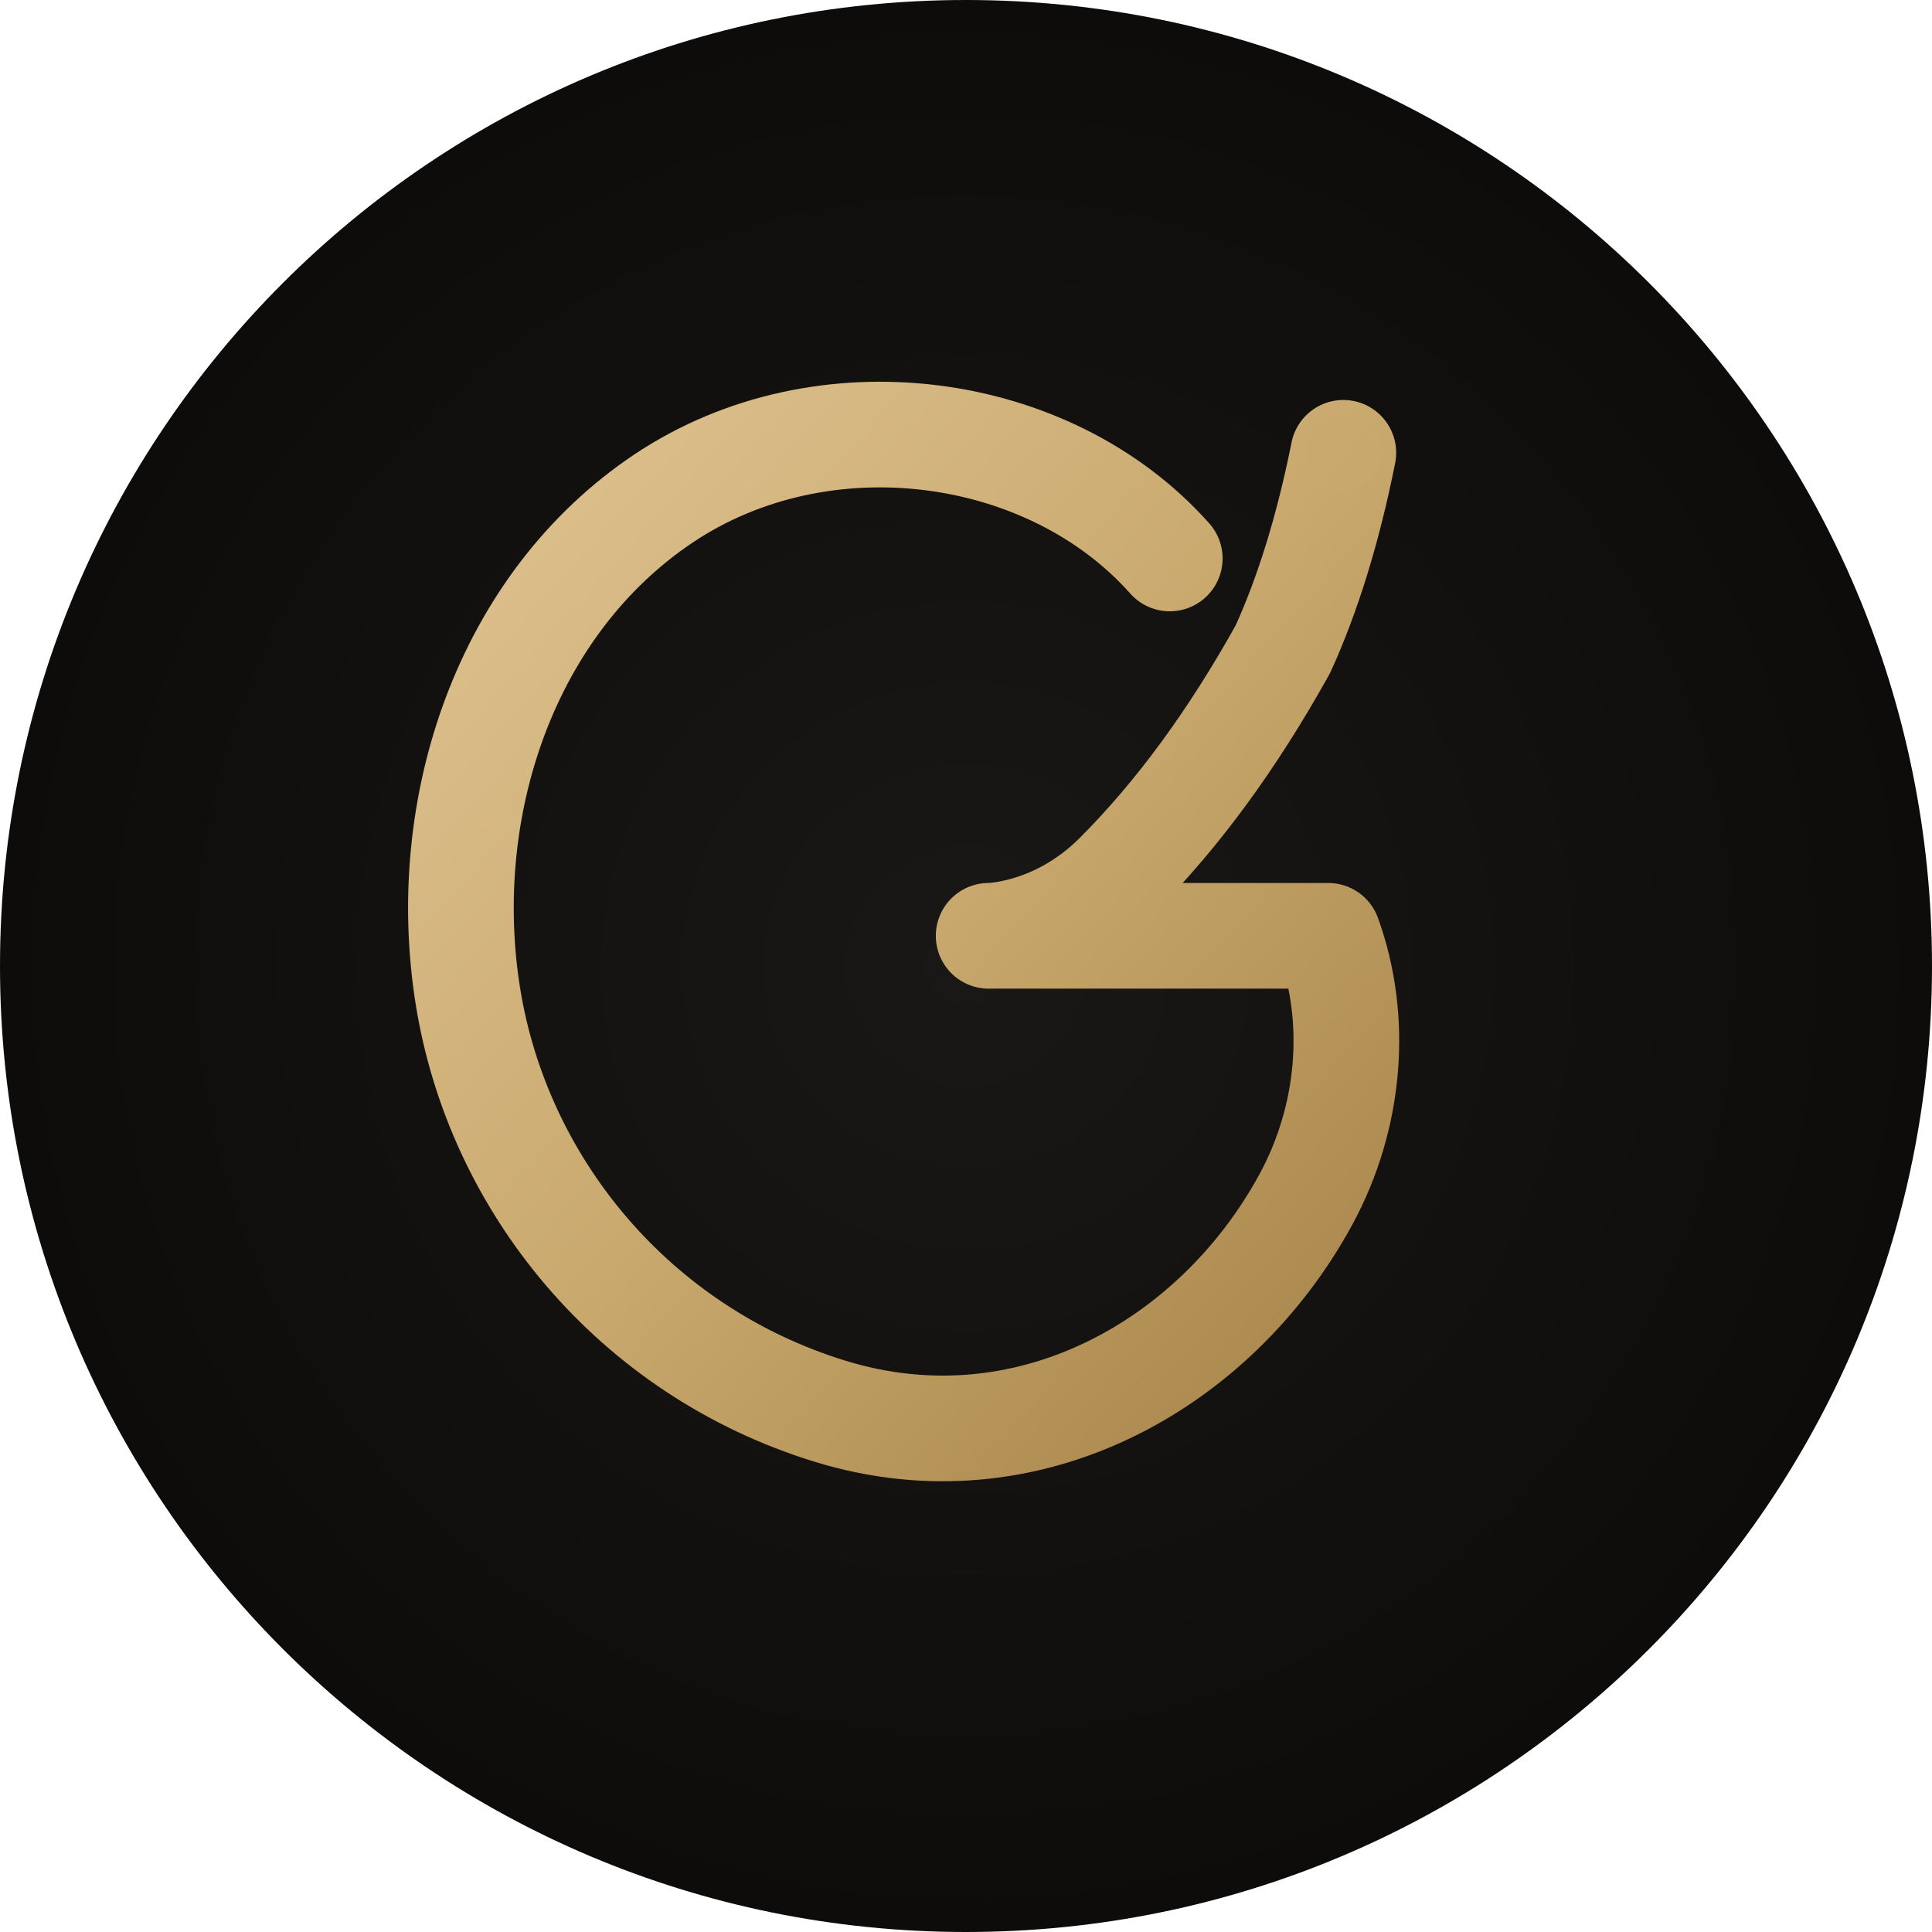
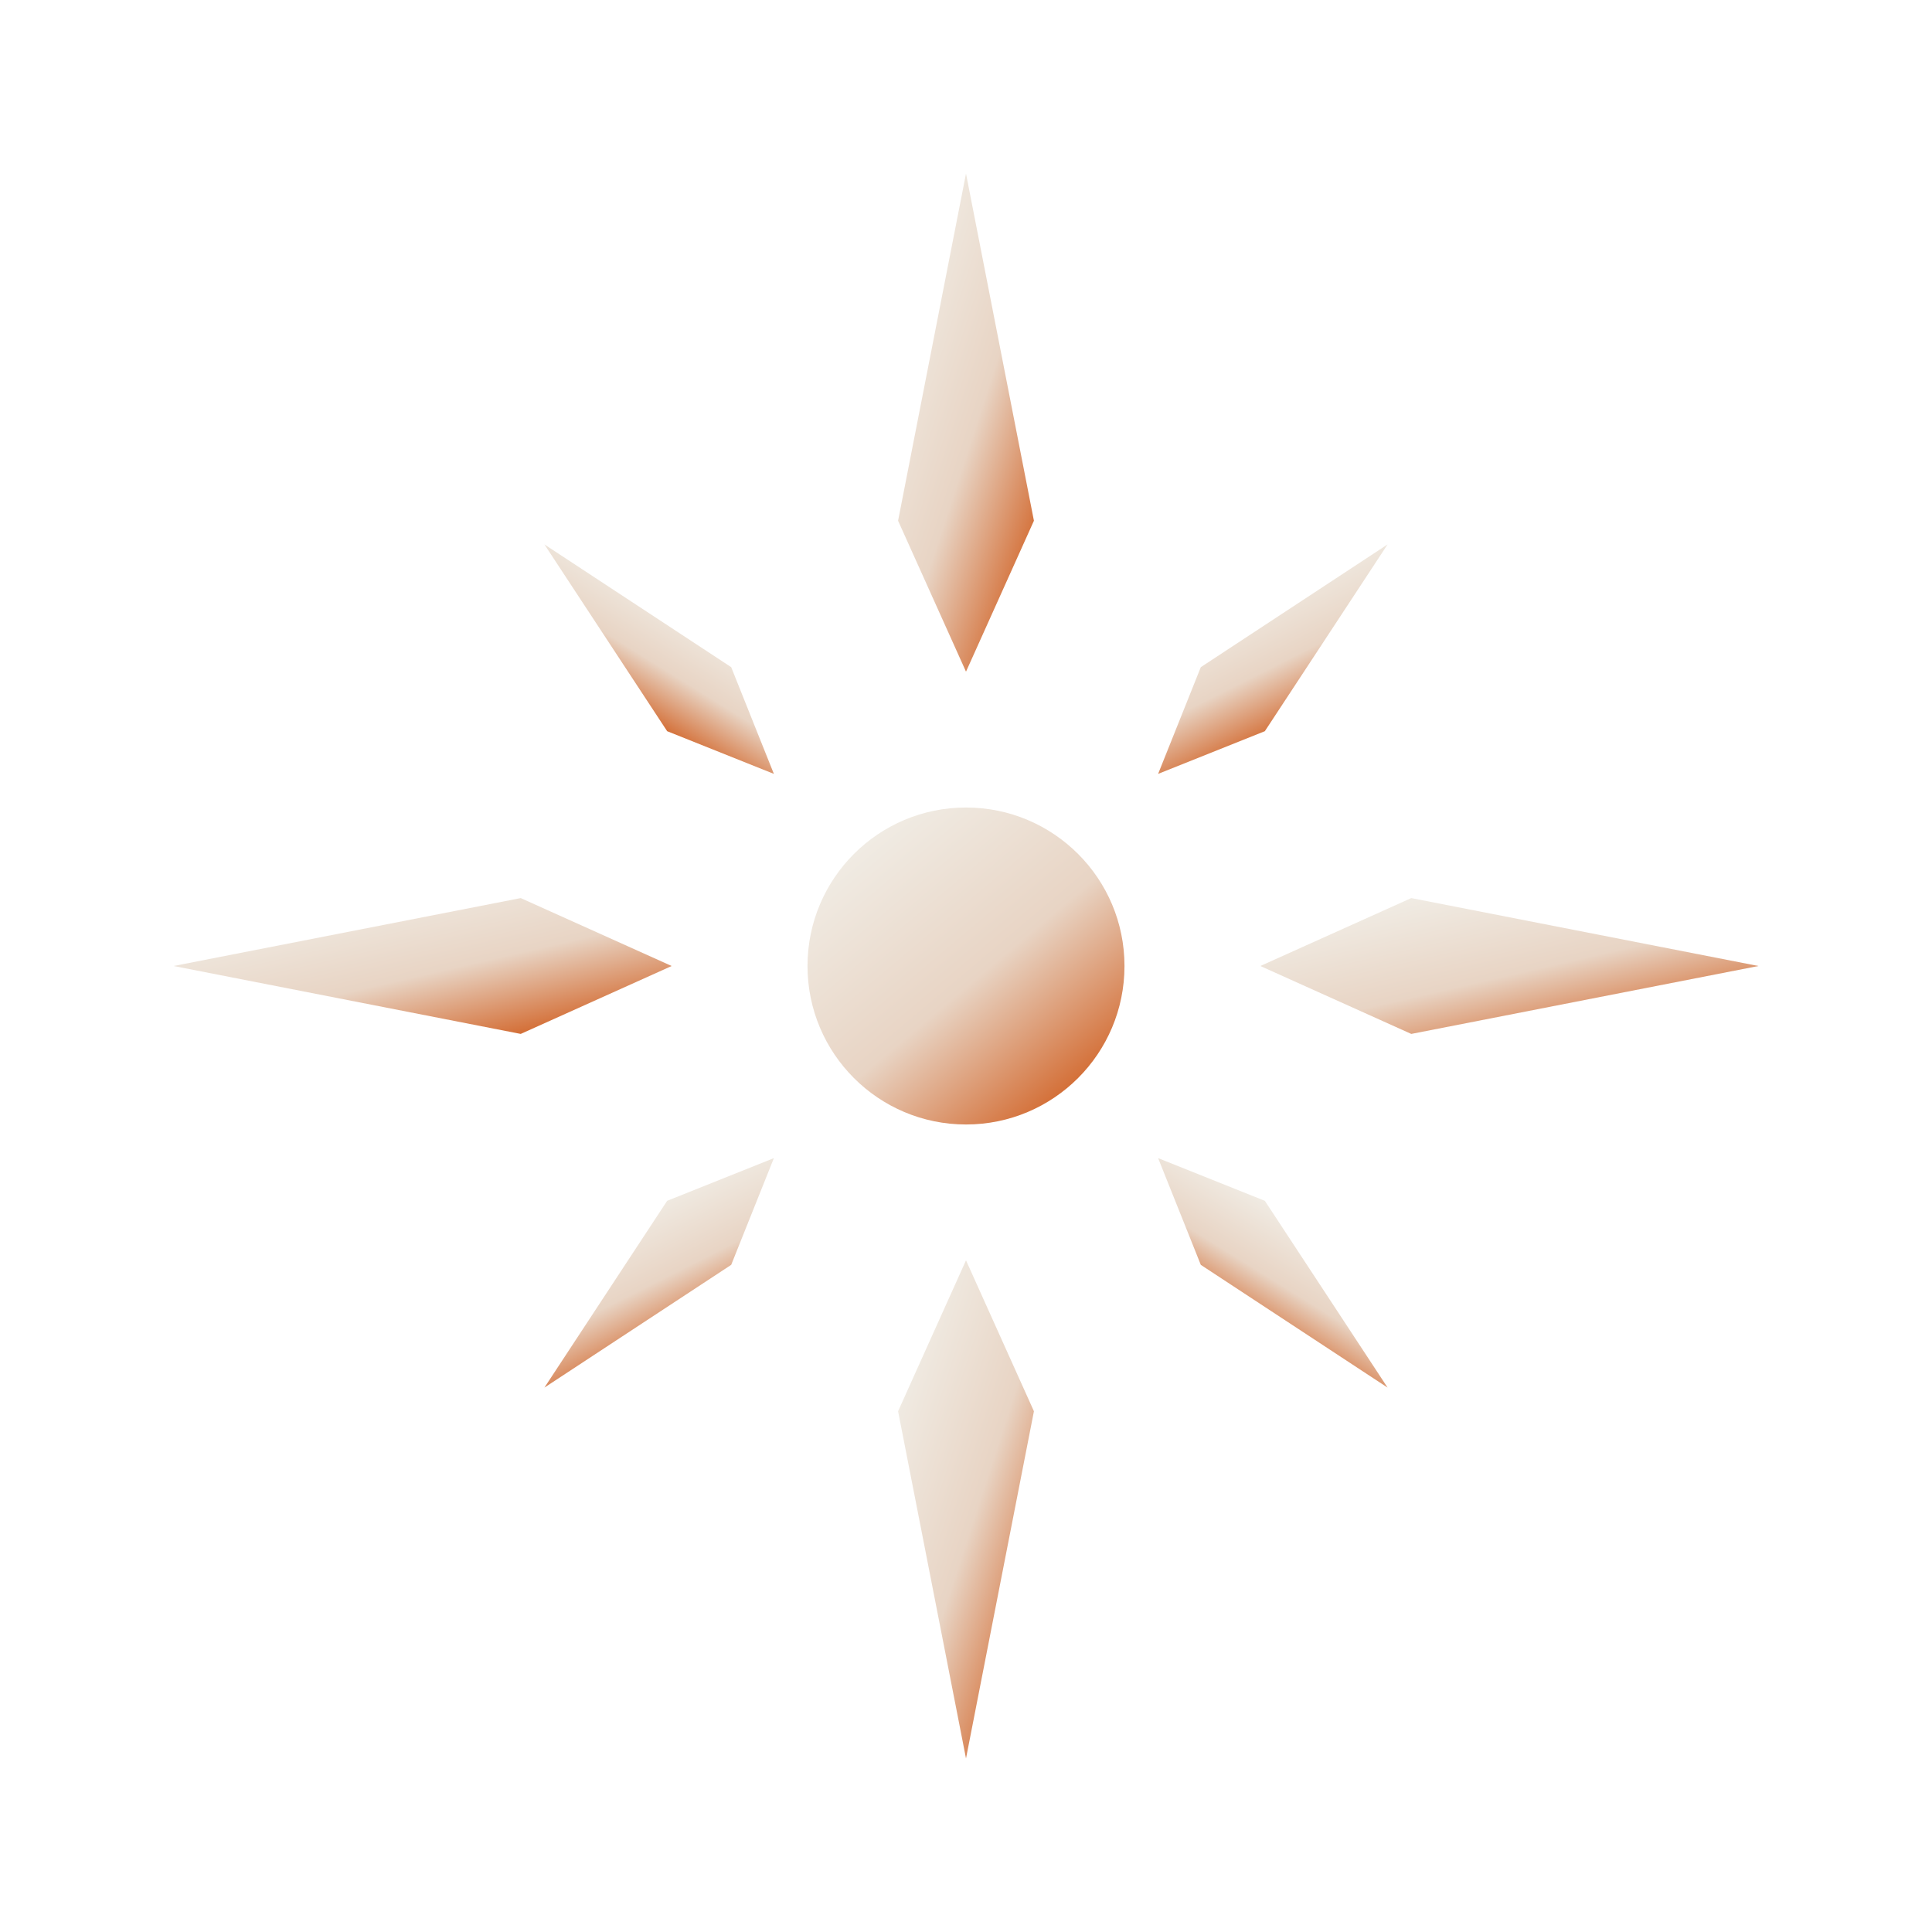
- <svg xmlns="http://www.w3.org/2000/svg" viewBox="0 0 512 512" fill="none">
+ <svg xmlns="http://www.w3.org/2000/svg" viewBox="0 0 512 512" fill="none" role="img" aria-label="Glide">
  <defs>
-     <linearGradient id="glow" x1="0%" y1="0%" x2="100%" y2="100%">
-       <stop offset="0%" stop-color="#dfc291" />
-       <stop offset="50%" stop-color="#c9a96e" />
-       <stop offset="100%" stop-color="#a8854a" />
+     <linearGradient id="mark" x1="18%" y1="12%" x2="82%" y2="88%">
+       <stop offset="0%" stop-color="#f0ebe3" />
+       <stop offset="55%" stop-color="#e8d4c4" />
+       <stop offset="100%" stop-color="#d4713a" />
    </linearGradient>
-     <radialGradient id="bg-glow" cx="50%" cy="50%" r="50%">
-       <stop offset="0%" stop-color="#1a1816" />
-       <stop offset="100%" stop-color="#0d0c0b" />
-     </radialGradient>
  </defs>
-   <circle cx="256" cy="256" r="256" fill="url(#bg-glow)" />
-   <path d="       M 310 148       C 278 112, 218 104, 176 132       C 134 160, 116 214, 124 264       C 132 314, 168 358, 220 374       C 272 390, 322 362, 346 318       C 358 296, 360 270, 352 248       L 262 248       C 262 248, 280 248, 296 232       Q 320 208, 340 172       Q 350 150, 356 120     " stroke="url(#glow)" stroke-width="28" stroke-linecap="round" stroke-linejoin="round" fill="none" />
-   <circle cx="356" cy="120" r="10" fill="#c9a96e" opacity="0.9" />
+   <g transform="translate(256 256)" fill="url(#mark)">
+     <circle r="42" />
+     <path d="M0 -78 L18 -118 L0 -210 L-18 -118 Z" />
+     <path d="M78 0 L118 18 L210 0 L118 -18 Z" />
+     <path d="M0 78 L18 118 L0 210 L-18 118 Z" />
+     <path d="M-78 0 L-118 18 L-210 0 L-118 -18 Z" />
+     <g transform="rotate(45)">
+       <path d="M0 -72 L12 -100 L0 -158 L-12 -100 Z" />
+       <path d="M72 0 L100 12 L158 0 L100 -12 Z" />
+       <path d="M0 72 L12 100 L0 158 L-12 100 Z" />
+       <path d="M-72 0 L-100 12 L-158 0 L-100 -12 Z" />
+     </g>
+   </g>
</svg>
